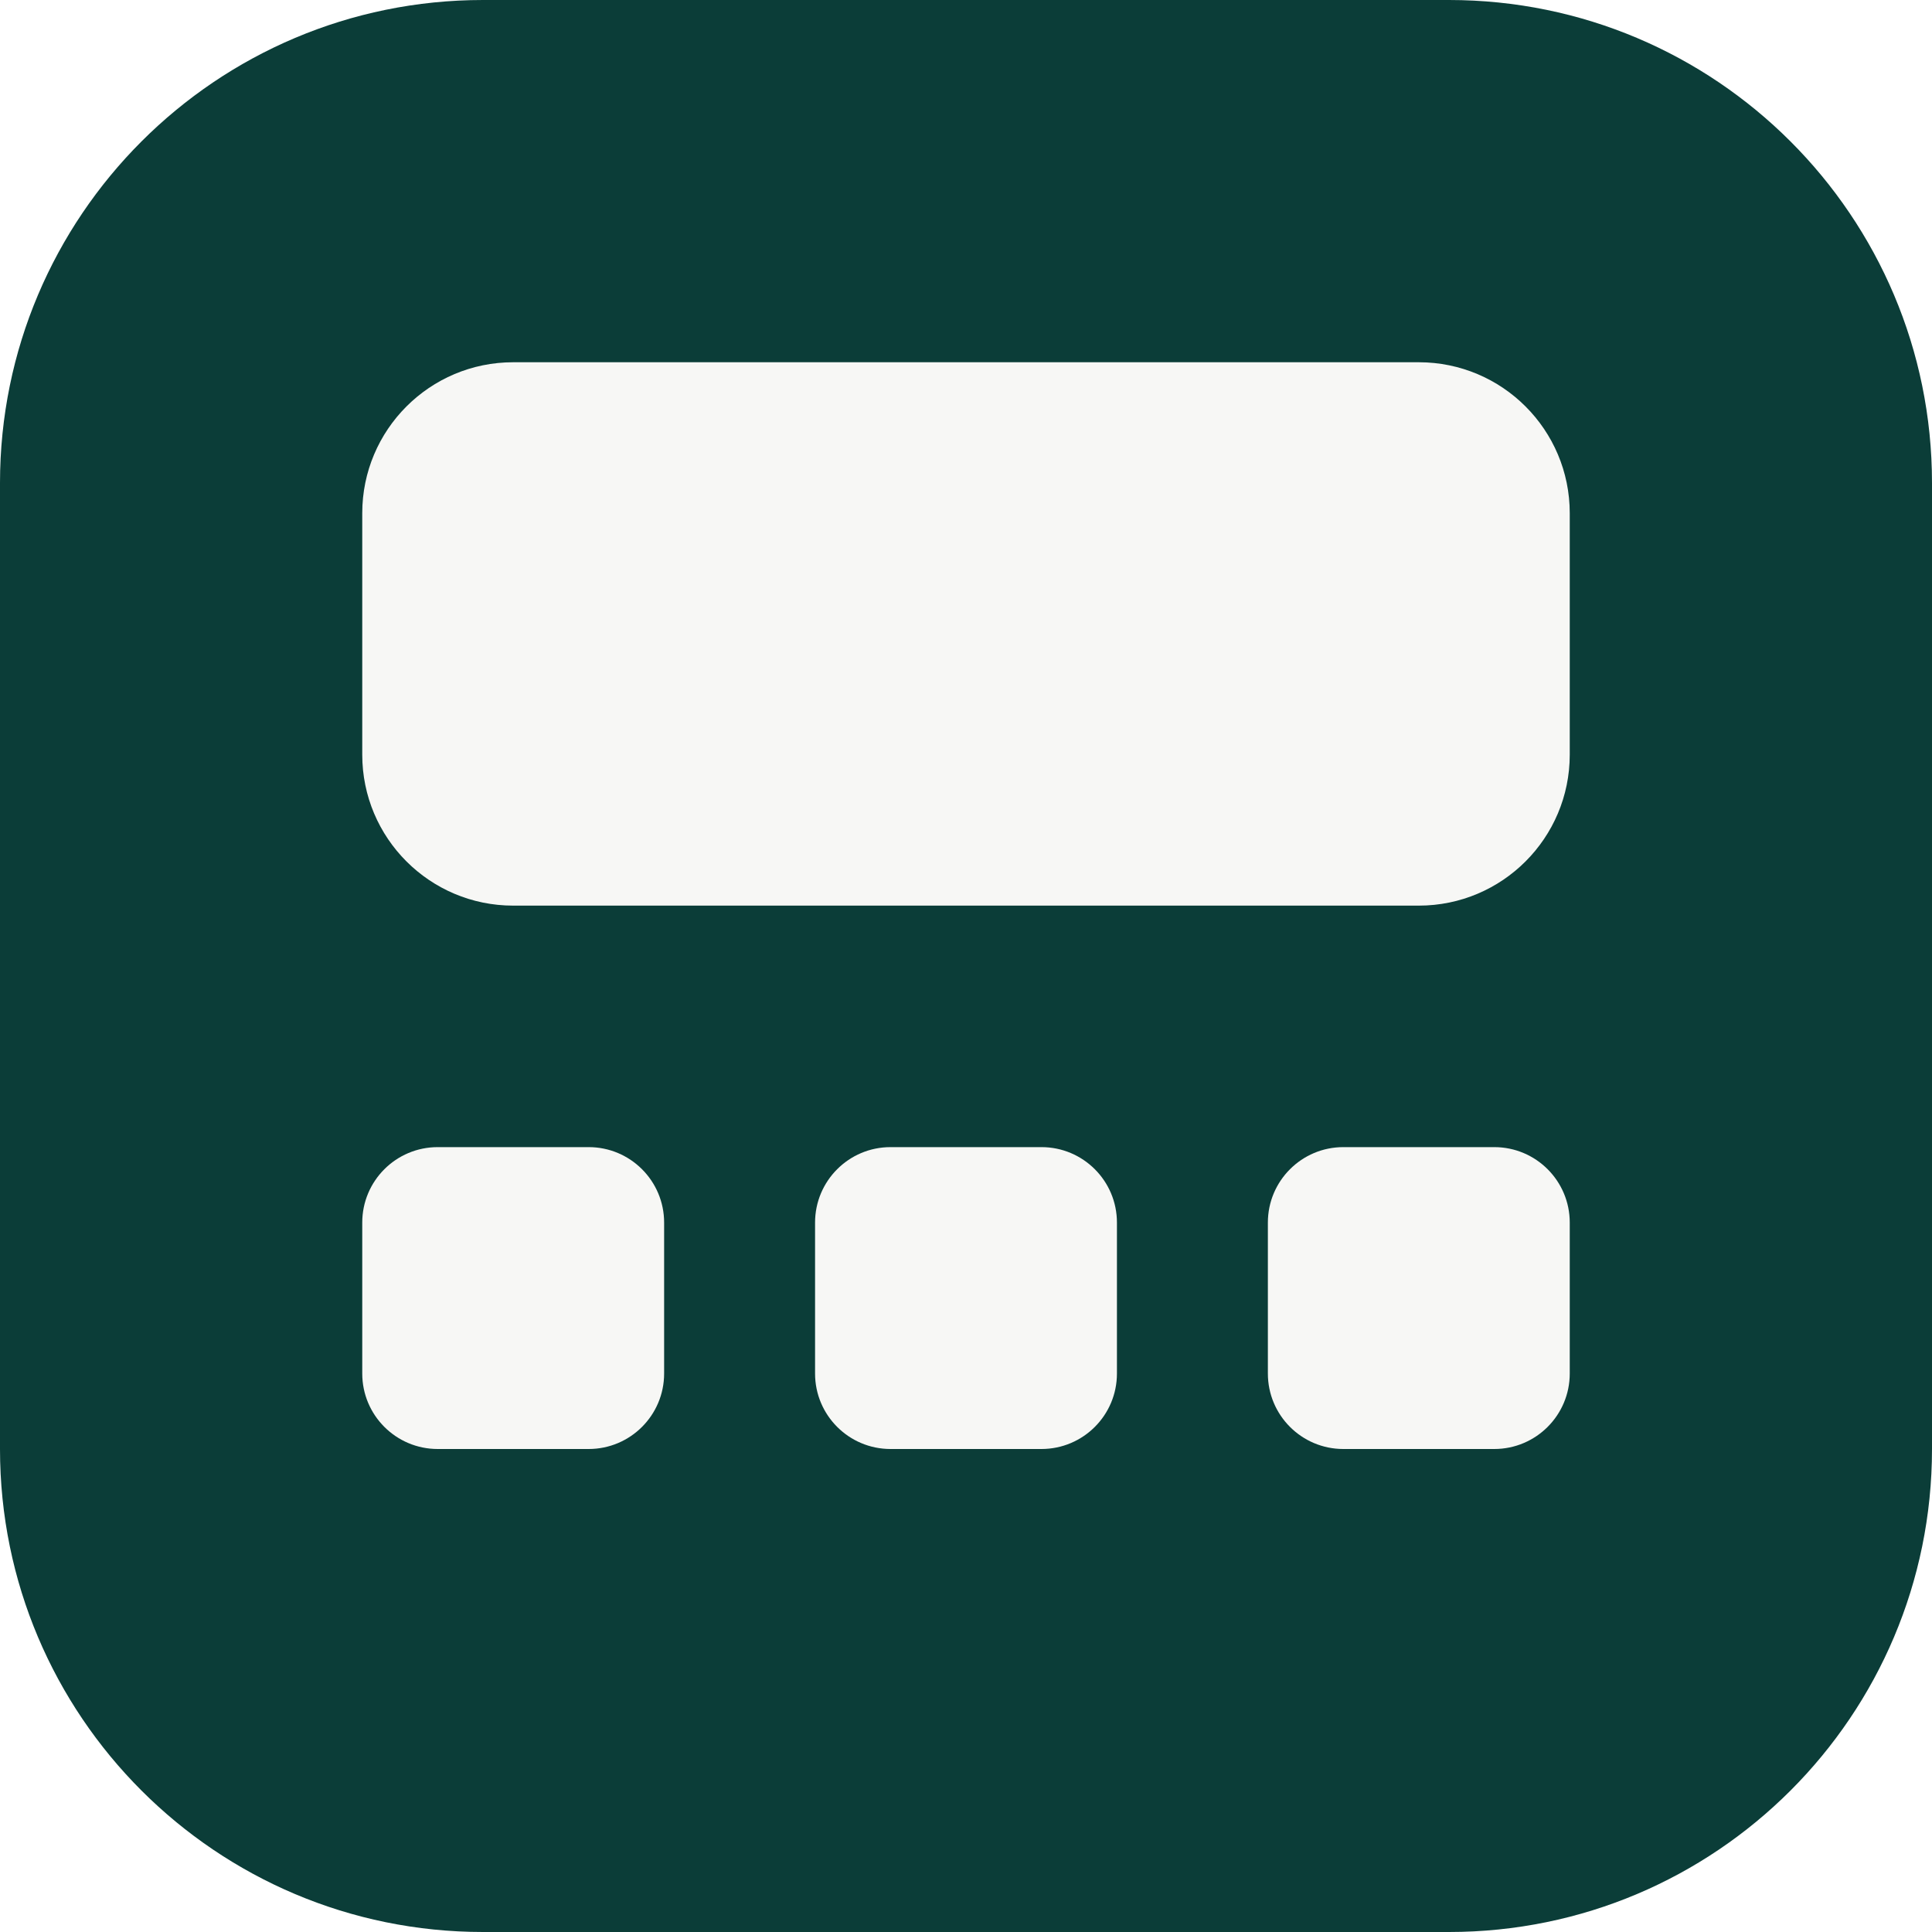
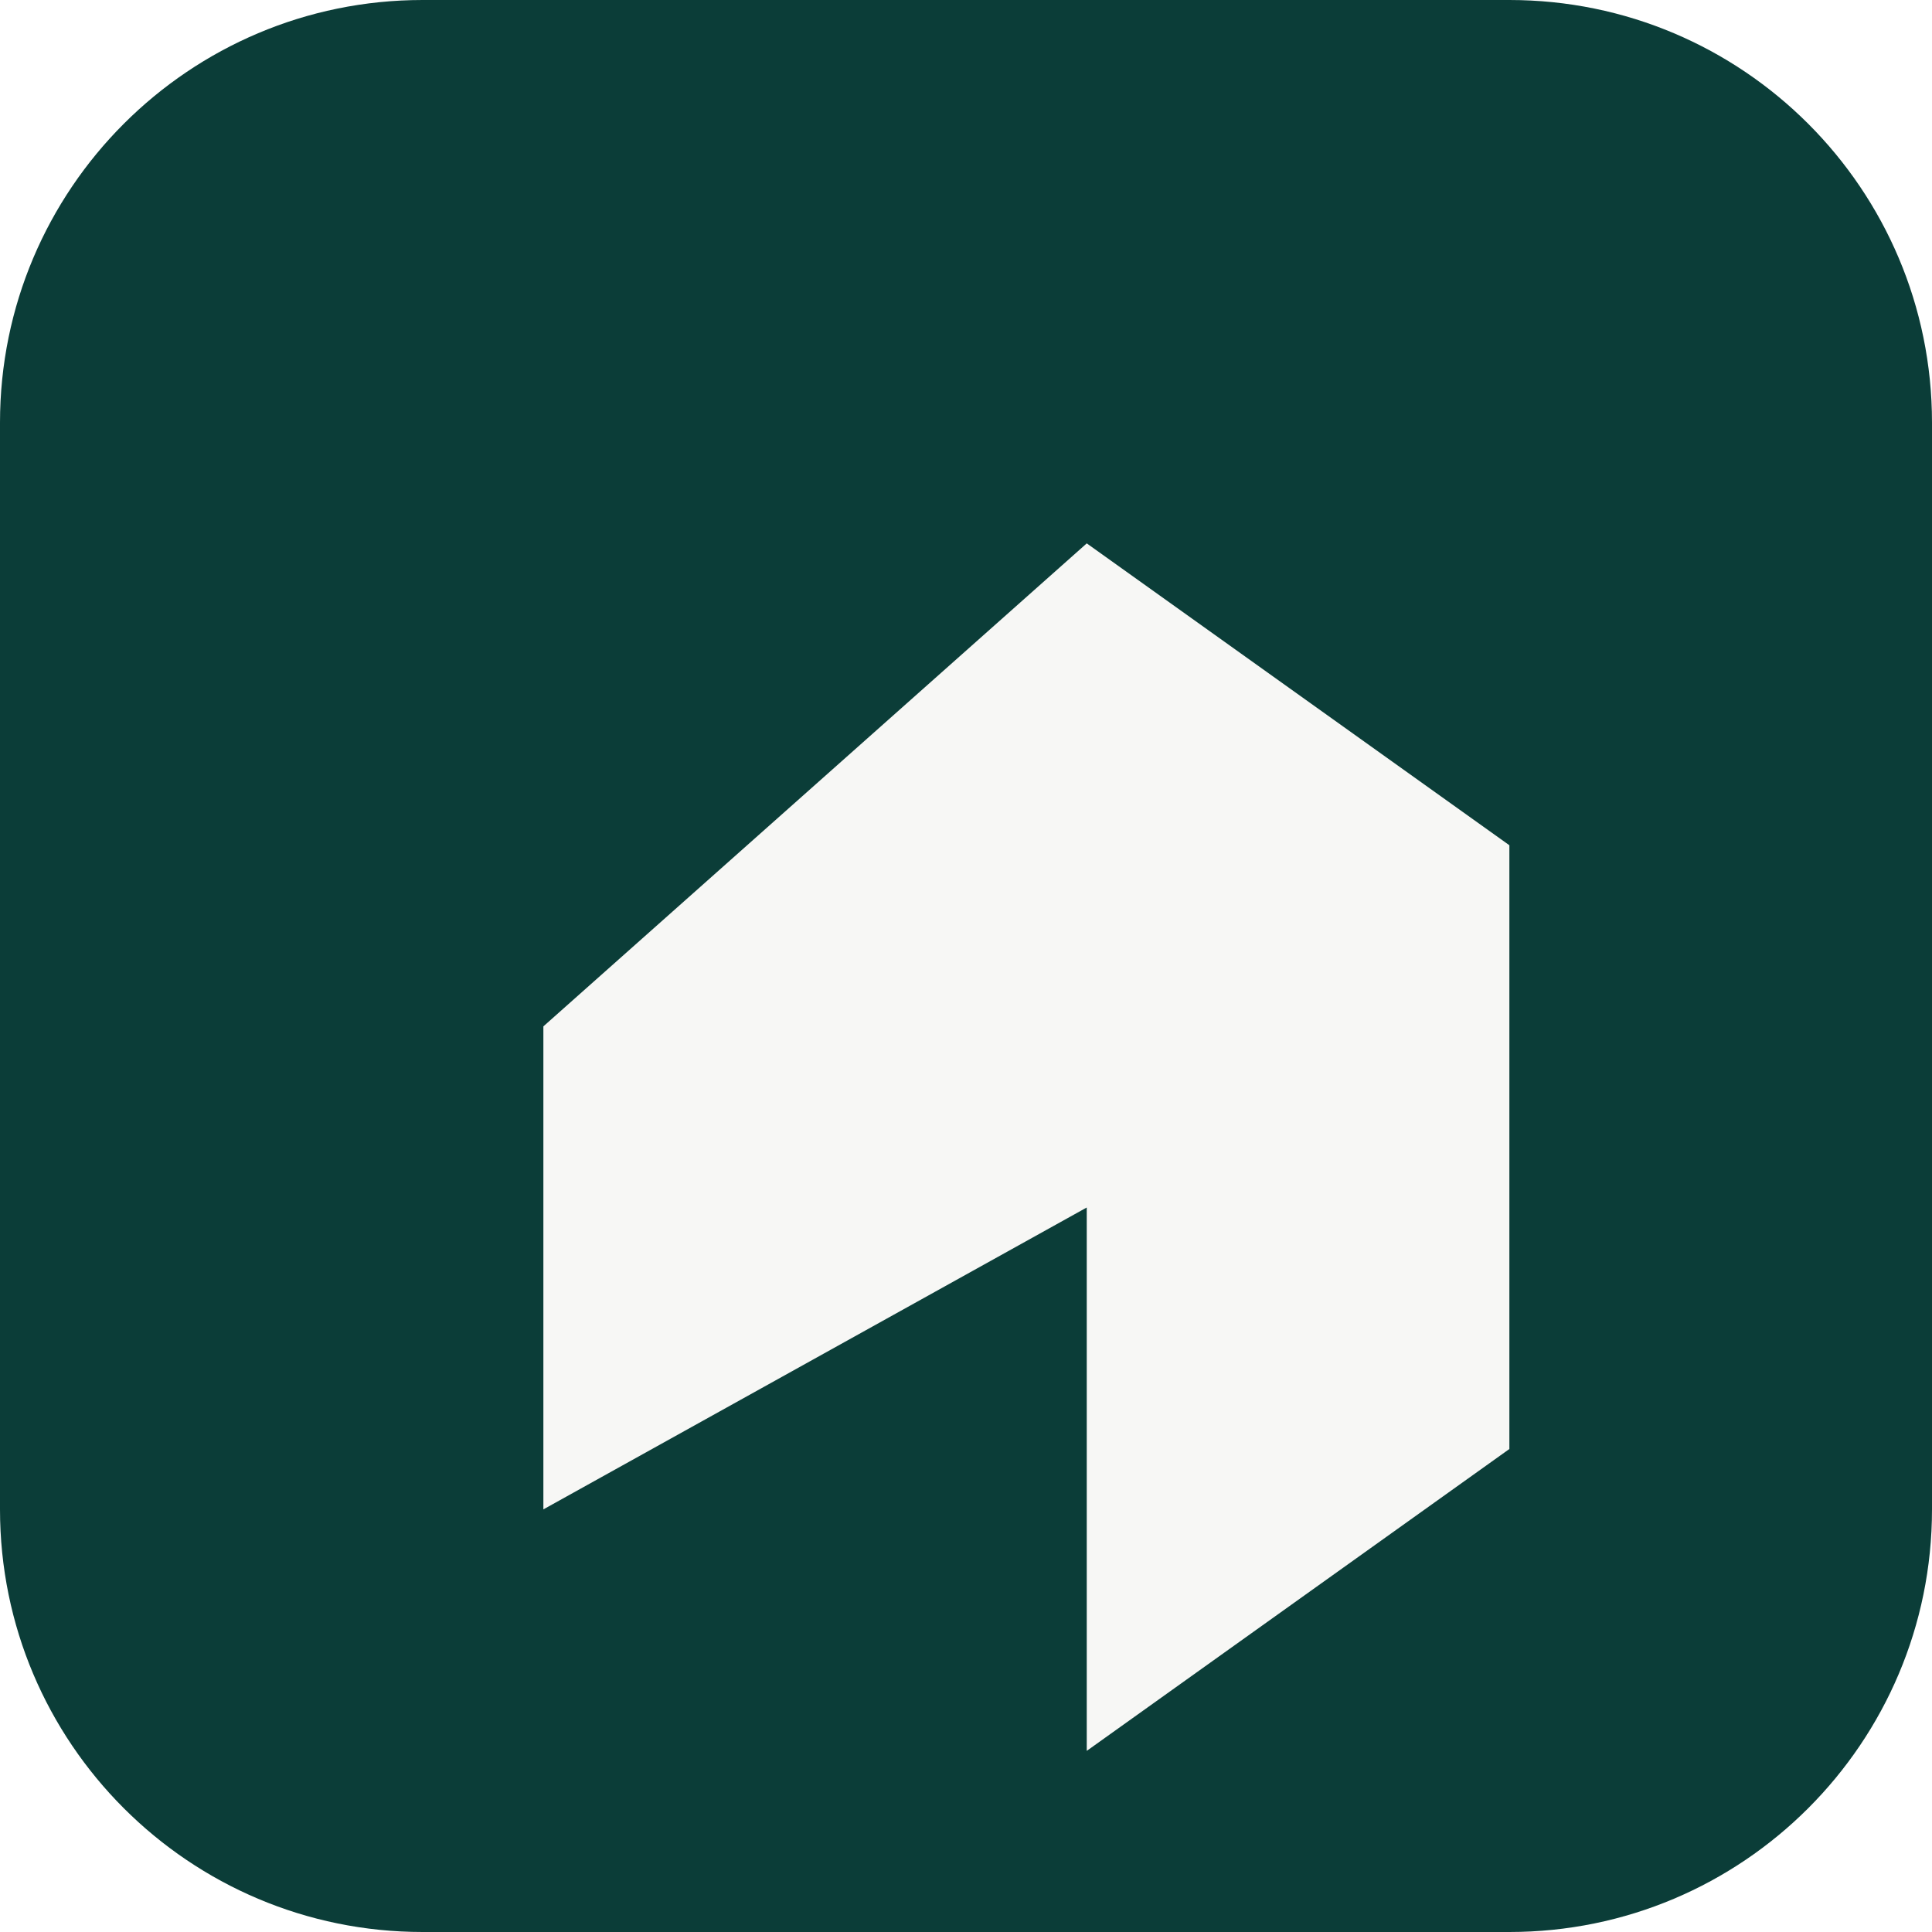
<svg xmlns="http://www.w3.org/2000/svg" viewBox="0 0 64 64" role="img" aria-label="CalcMedical">
-   <rect width="64" height="64" rx="16" fill="#0B3D38" />
-   <rect x="12" y="12" width="40" height="18" rx="5" fill="#F7F7F5" />
-   <rect x="12" y="38" width="10" height="10" rx="2.5" fill="#F7F7F5" />
-   <rect x="27" y="38" width="10" height="10" rx="2.5" fill="#F7F7F5" />
-   <rect x="42" y="38" width="10" height="10" rx="2.5" fill="#F7F7F5" />
+   <rect width="64" height="64" rx="14" fill="#0B3D38" />
+   <path fill="#F7F7F5" d="M18 34 36 18l14 10v20L36 58V40L18 50Z" />
</svg>
